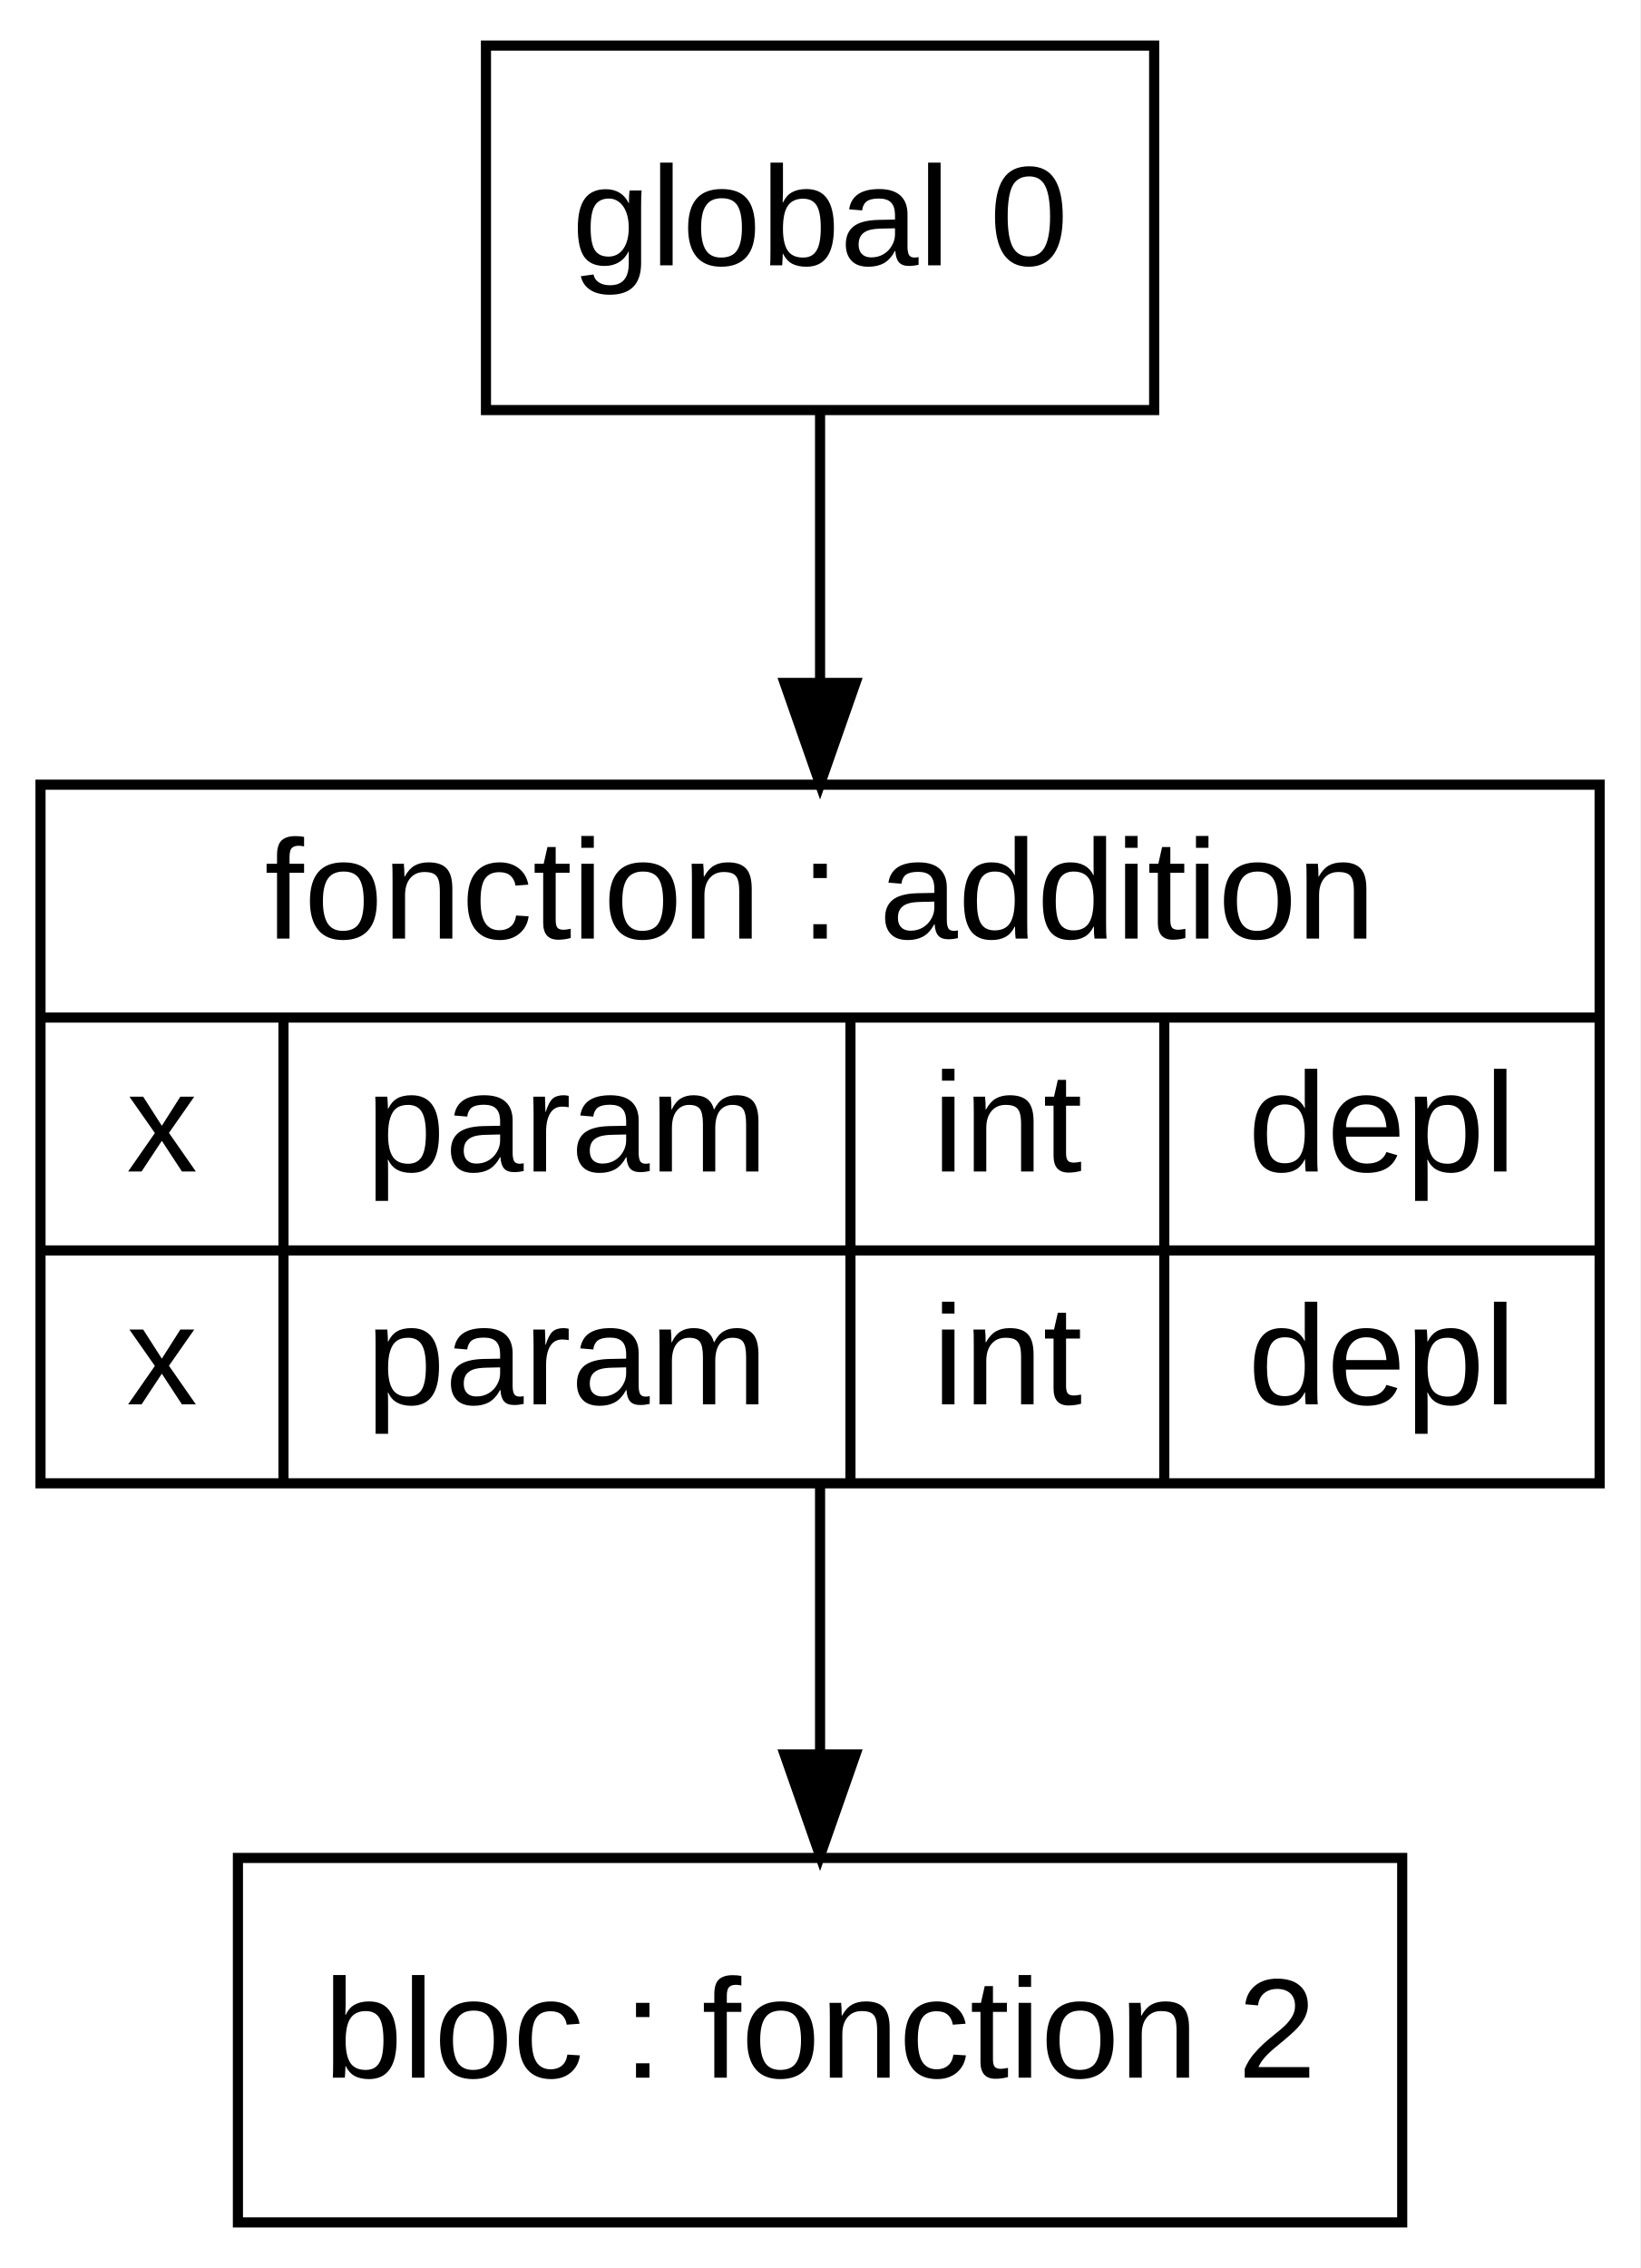
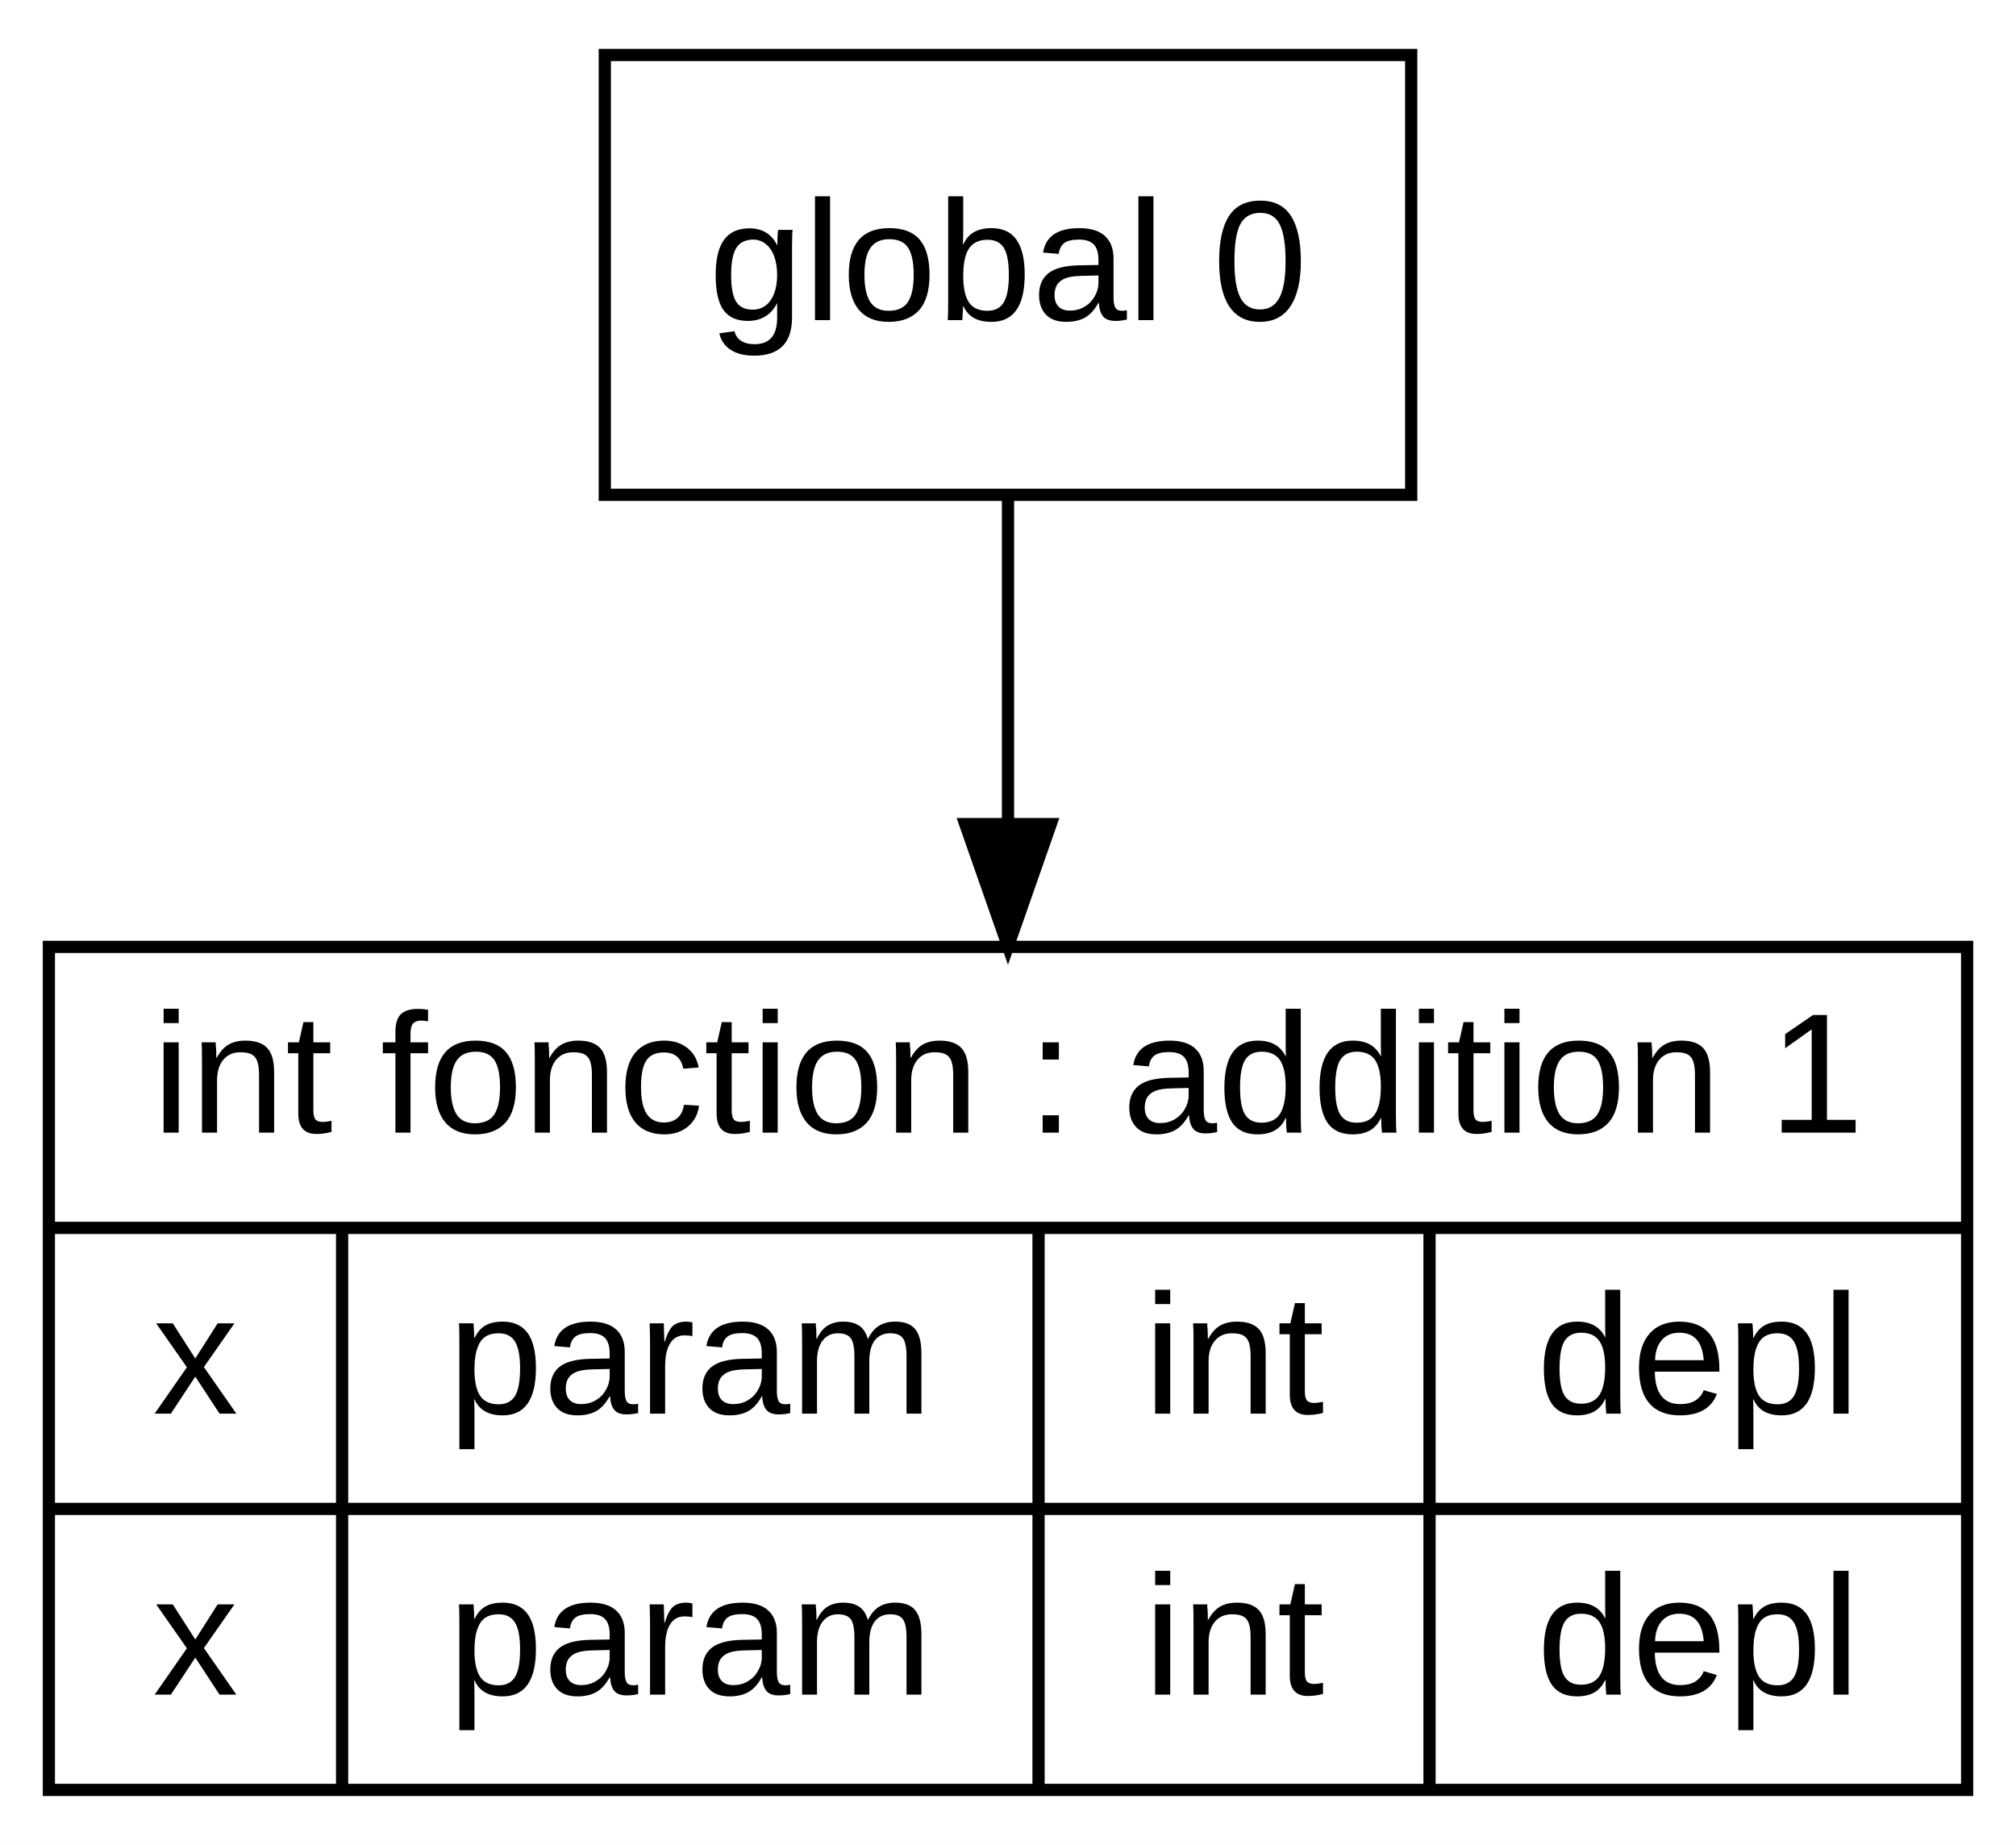
- <svg xmlns="http://www.w3.org/2000/svg" width="162pt" height="224pt" viewBox="0.00 0.00 162.00 224.00">
-   <g id="graph0" class="graph" transform="scale(1 1) rotate(0) translate(4 220)">
-     <polygon fill="white" stroke="transparent" points="-4,4 -4,-220 158,-220 158,4 -4,4" />
+ <svg xmlns="http://www.w3.org/2000/svg" width="165pt" height="151pt" viewBox="0.00 0.00 165.00 151.00">
+   <g id="graph0" class="graph" transform="scale(1 1) rotate(0) translate(4 147)">
+     <polygon fill="white" stroke="transparent" points="-4,4 -4,-147 161,-147 161,4 -4,4" />
    <g id="node1" class="node">
-       <polygon fill="none" stroke="black" points="19.5,-0.5 19.5,-36.5 134.5,-36.5 134.5,-0.5 19.5,-0.5" />
-       <text text-anchor="middle" x="77" y="-14.8" font-family="Arial" font-size="14.00">bloc : fonction 2</text>
+       <polygon fill="none" stroke="black" points="0,-0.5 0,-69.5 157,-69.5 157,-0.5 0,-0.5" />
+       <text text-anchor="middle" x="78.5" y="-54.3" font-family="Arial" font-size="14.00">int fonction : addition 1</text>
+       <polyline fill="none" stroke="black" points="0,-46.5 157,-46.5 " />
+       <text text-anchor="middle" x="12" y="-31.3" font-family="Arial" font-size="14.00">x</text>
+       <polyline fill="none" stroke="black" points="24,-23.5 24,-46.5 " />
+       <text text-anchor="middle" x="52.5" y="-31.3" font-family="Arial" font-size="14.00">param</text>
+       <polyline fill="none" stroke="black" points="81,-23.5 81,-46.5 " />
+       <text text-anchor="middle" x="97" y="-31.3" font-family="Arial" font-size="14.00">int</text>
+       <polyline fill="none" stroke="black" points="113,-23.5 113,-46.5 " />
+       <text text-anchor="middle" x="135" y="-31.3" font-family="Arial" font-size="14.00">depl</text>
+       <polyline fill="none" stroke="black" points="0,-23.5 157,-23.5 " />
+       <text text-anchor="middle" x="12" y="-8.3" font-family="Arial" font-size="14.00">x</text>
+       <polyline fill="none" stroke="black" points="24,-0.5 24,-23.5 " />
+       <text text-anchor="middle" x="52.5" y="-8.3" font-family="Arial" font-size="14.00">param</text>
+       <polyline fill="none" stroke="black" points="81,-0.5 81,-23.5 " />
+       <text text-anchor="middle" x="97" y="-8.3" font-family="Arial" font-size="14.00">int</text>
+       <polyline fill="none" stroke="black" points="113,-0.5 113,-23.5 " />
+       <text text-anchor="middle" x="135" y="-8.3" font-family="Arial" font-size="14.00">depl</text>
    </g>
    <g id="node2" class="node">
-       <polygon fill="none" stroke="black" points="0,-73.5 0,-142.5 154,-142.5 154,-73.5 0,-73.5" />
-       <text text-anchor="middle" x="77" y="-127.3" font-family="Arial" font-size="14.00">fonction : addition</text>
-       <polyline fill="none" stroke="black" points="0,-119.5 154,-119.5 " />
-       <text text-anchor="middle" x="12" y="-104.3" font-family="Arial" font-size="14.00">x</text>
-       <polyline fill="none" stroke="black" points="24,-96.5 24,-119.5 " />
-       <text text-anchor="middle" x="52" y="-104.3" font-family="Arial" font-size="14.00">param</text>
-       <polyline fill="none" stroke="black" points="80,-96.5 80,-119.5 " />
-       <text text-anchor="middle" x="95.5" y="-104.3" font-family="Arial" font-size="14.00">int</text>
-       <polyline fill="none" stroke="black" points="111,-96.5 111,-119.5 " />
-       <text text-anchor="middle" x="132.5" y="-104.3" font-family="Arial" font-size="14.00">depl</text>
-       <polyline fill="none" stroke="black" points="0,-96.5 154,-96.5 " />
-       <text text-anchor="middle" x="12" y="-81.3" font-family="Arial" font-size="14.00">x</text>
-       <polyline fill="none" stroke="black" points="24,-73.5 24,-96.5 " />
-       <text text-anchor="middle" x="52" y="-81.3" font-family="Arial" font-size="14.00">param</text>
-       <polyline fill="none" stroke="black" points="80,-73.5 80,-96.5 " />
-       <text text-anchor="middle" x="95.5" y="-81.3" font-family="Arial" font-size="14.00">int</text>
-       <polyline fill="none" stroke="black" points="111,-73.5 111,-96.5 " />
-       <text text-anchor="middle" x="132.5" y="-81.3" font-family="Arial" font-size="14.00">depl</text>
-     </g>
-     <g id="edge2" class="edge">
-       <path fill="none" stroke="black" d="M77,-73.42C77,-64.61 77,-55.22 77,-46.78" />
-       <polygon fill="black" stroke="black" points="80.5,-46.72 77,-36.72 73.5,-46.72 80.5,-46.72" />
-     </g>
-     <g id="node3" class="node">
-       <polygon fill="none" stroke="black" points="44,-179.5 44,-215.5 110,-215.5 110,-179.5 44,-179.5" />
-       <text text-anchor="middle" x="77" y="-193.8" font-family="Arial" font-size="14.00">global 0</text>
+       <polygon fill="none" stroke="black" points="45.5,-106.5 45.5,-142.5 111.5,-142.5 111.5,-106.5 45.5,-106.5" />
+       <text text-anchor="middle" x="78.5" y="-120.8" font-family="Arial" font-size="14.00">global 0</text>
    </g>
    <g id="edge1" class="edge">
-       <path fill="none" stroke="black" d="M77,-179.21C77,-171.53 77,-162.11 77,-152.69" />
-       <polygon fill="black" stroke="black" points="80.5,-152.55 77,-142.55 73.5,-152.55 80.5,-152.55" />
+       <path fill="none" stroke="black" d="M78.5,-106.21C78.5,-98.53 78.5,-89.11 78.5,-79.69" />
+       <polygon fill="black" stroke="black" points="82,-79.55 78.5,-69.55 75,-79.55 82,-79.55" />
    </g>
  </g>
</svg>
